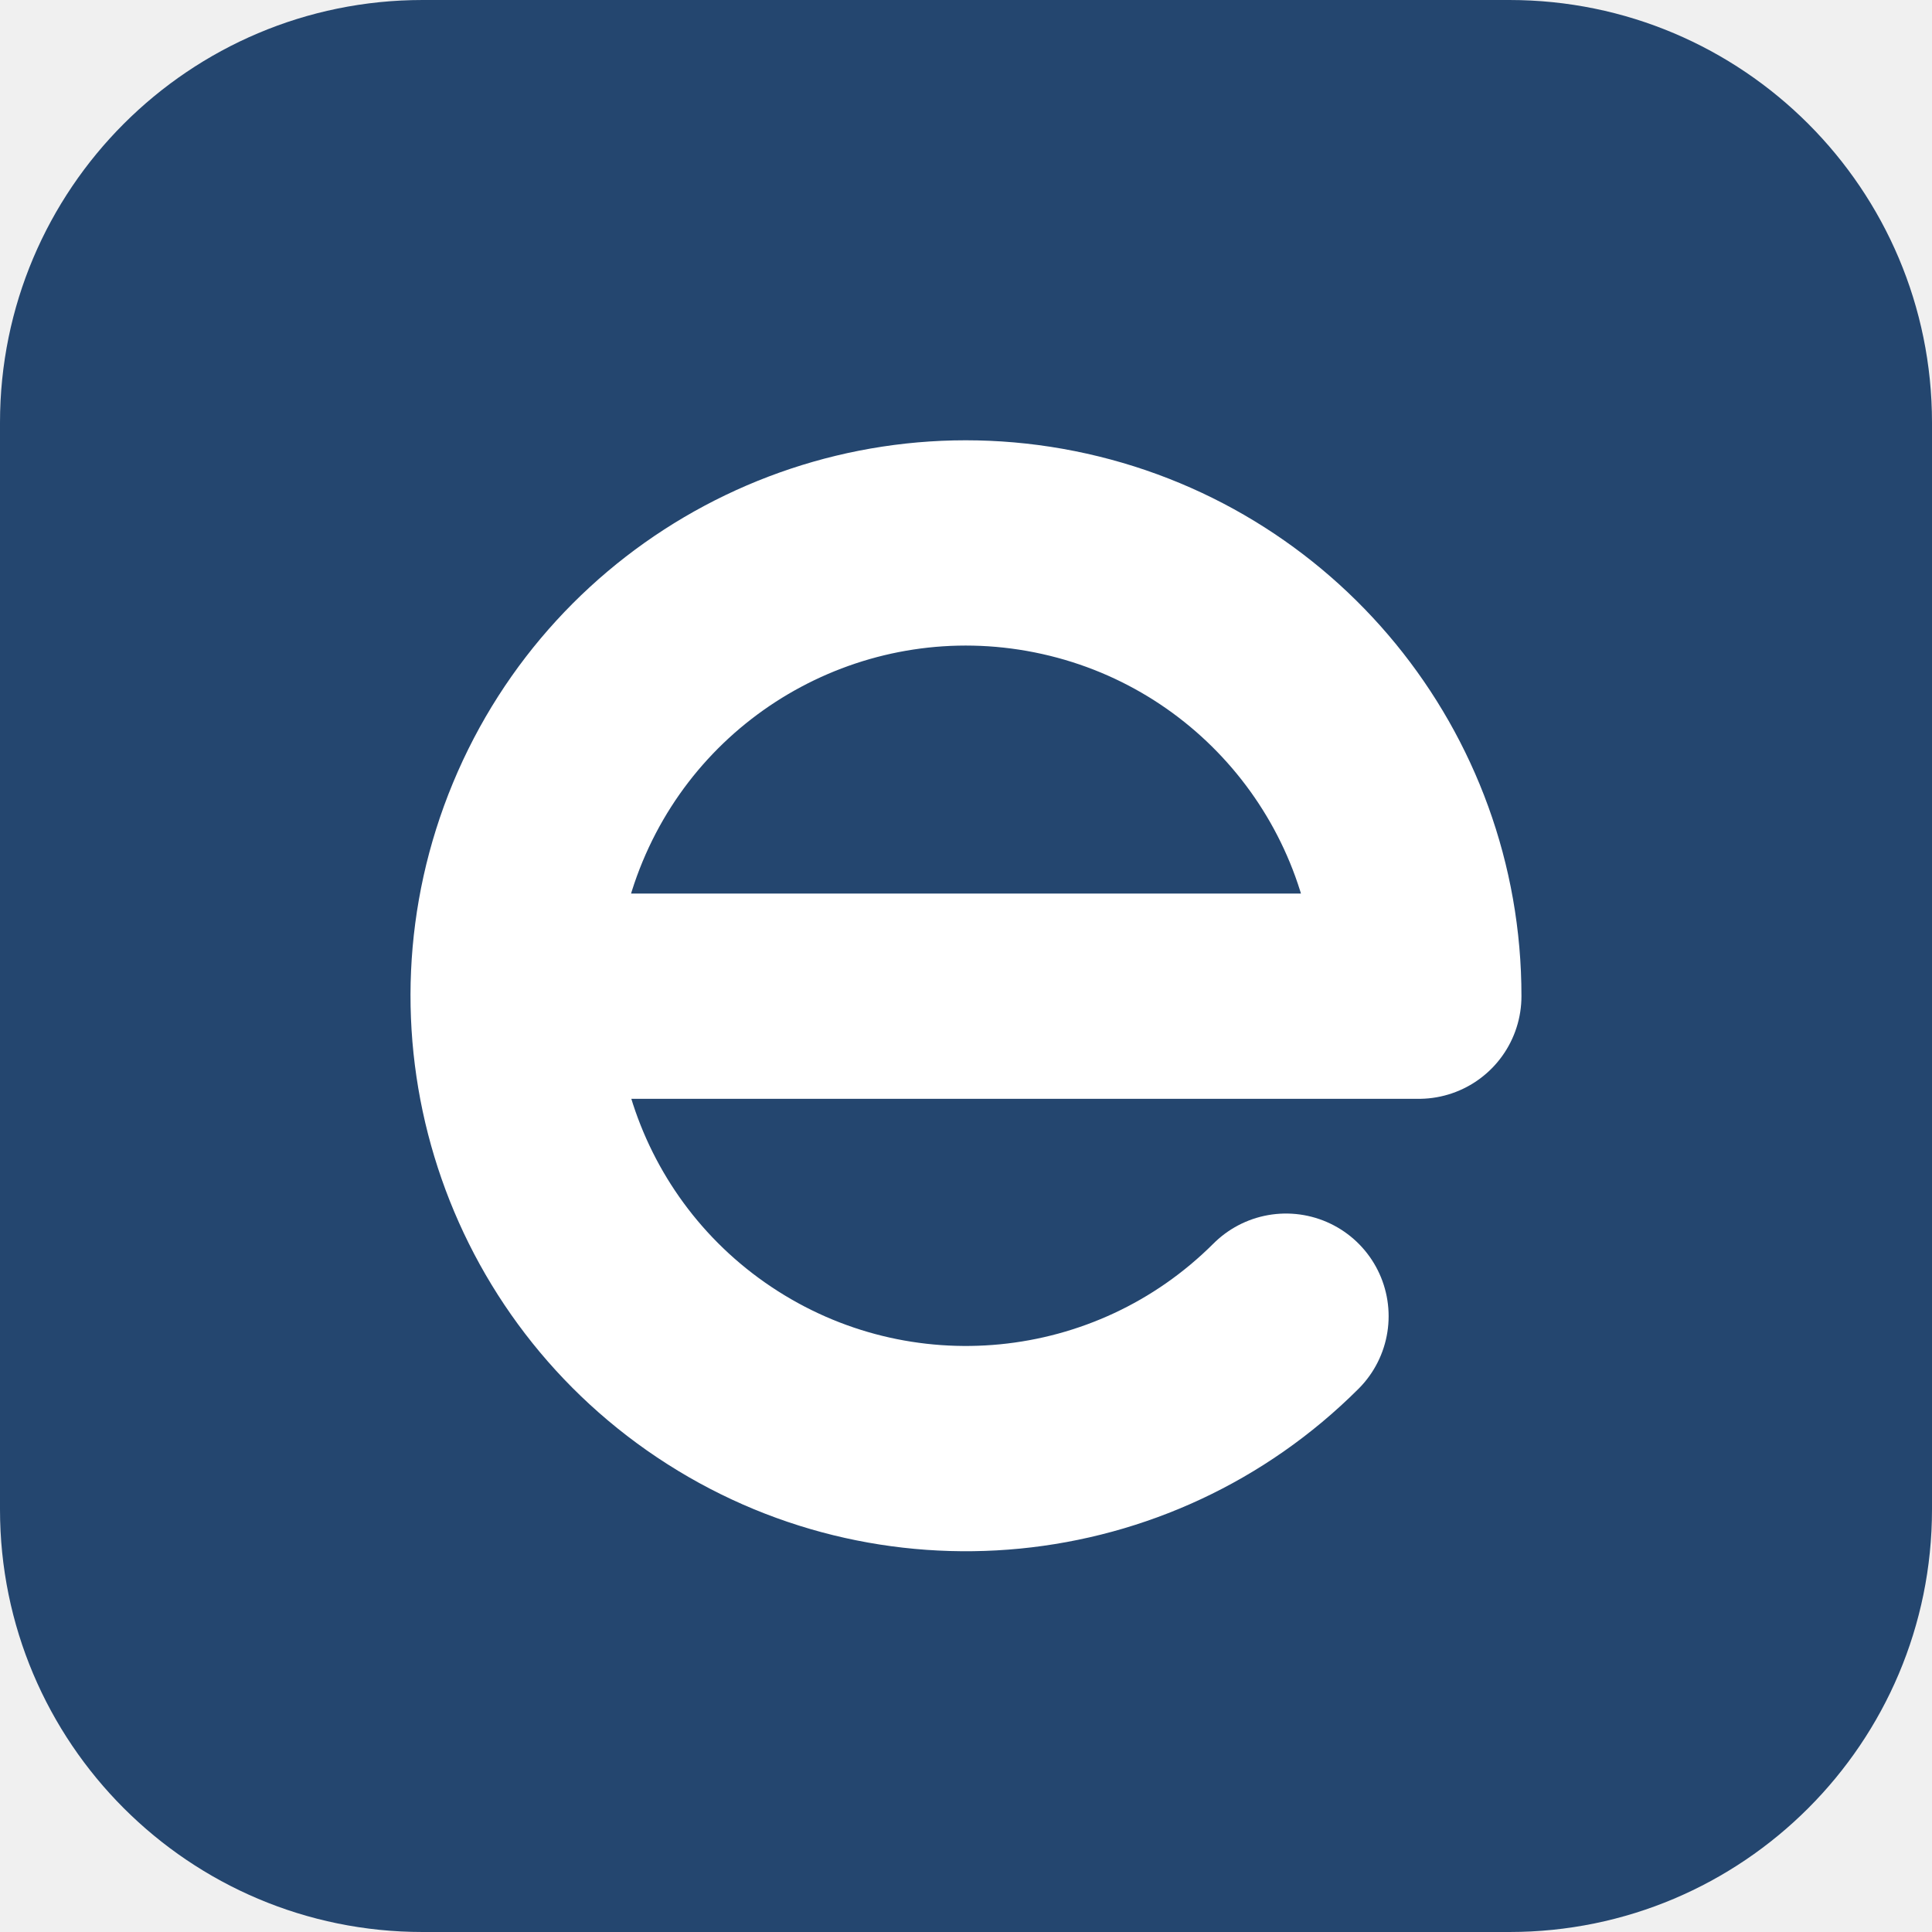
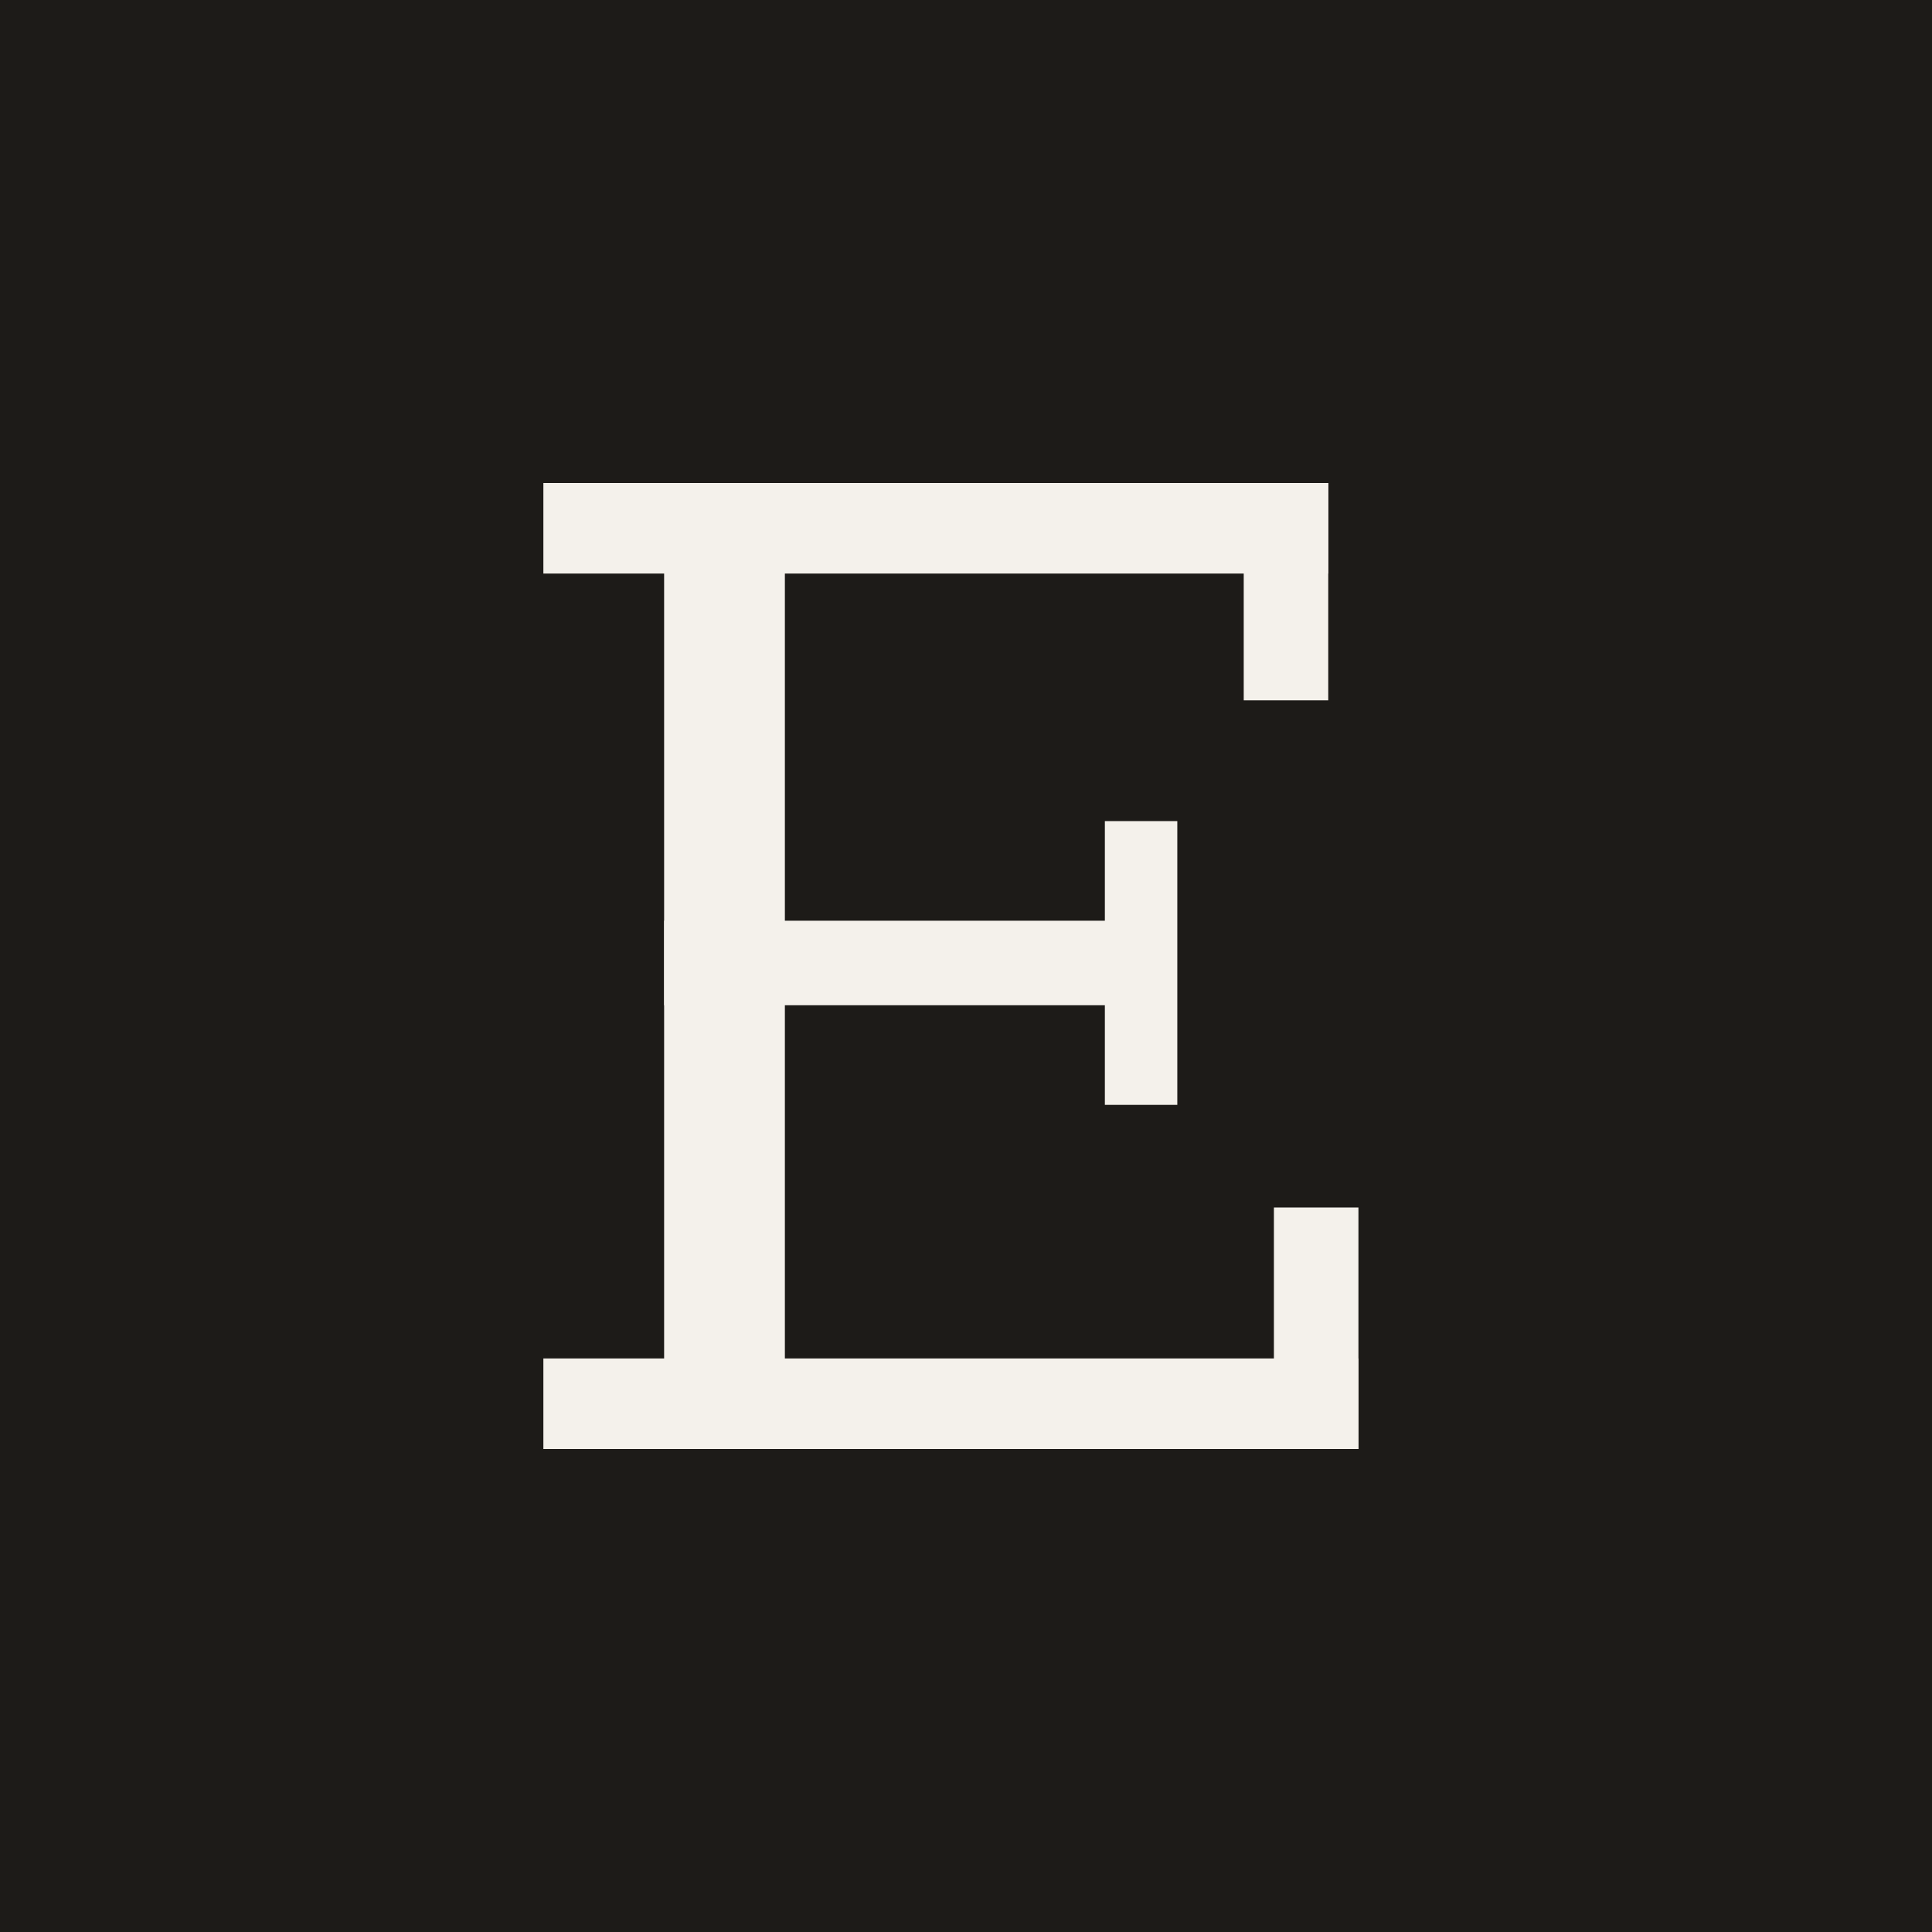
- <svg xmlns="http://www.w3.org/2000/svg" viewBox="0 0 32 32" width="32" height="32">
-   <rect width="32" height="32" rx="7" fill="#24466f" />
-   <path d="M8.5 16.5H23.5A7.5 7.5 0 1 0 21.3 21.8" fill="none" stroke="#ffffff" stroke-width="3.4" stroke-linecap="round" stroke-linejoin="round" />
+ <svg xmlns="http://www.w3.org/2000/svg" viewBox="0 0 32 32">
+   <rect width="32" height="32" fill="#1d1b18" />
+   <g fill="#f4f1eb">
+     <rect x="11" y="8" width="2" height="16" />
+     <rect x="9" y="8" width="13" height="1.5" />
+     <rect x="9" y="22.5" width="13.5" height="1.5" />
+     <rect x="11" y="15.25" width="8" height="1.4" />
+     <rect x="20.6" y="8" width="1.4" height="3.6" />
+     <rect x="21.1" y="20" width="1.4" height="4" />
+     <rect x="18.3" y="13.6" width="1.2" height="4.7" />
+   </g>
</svg>
